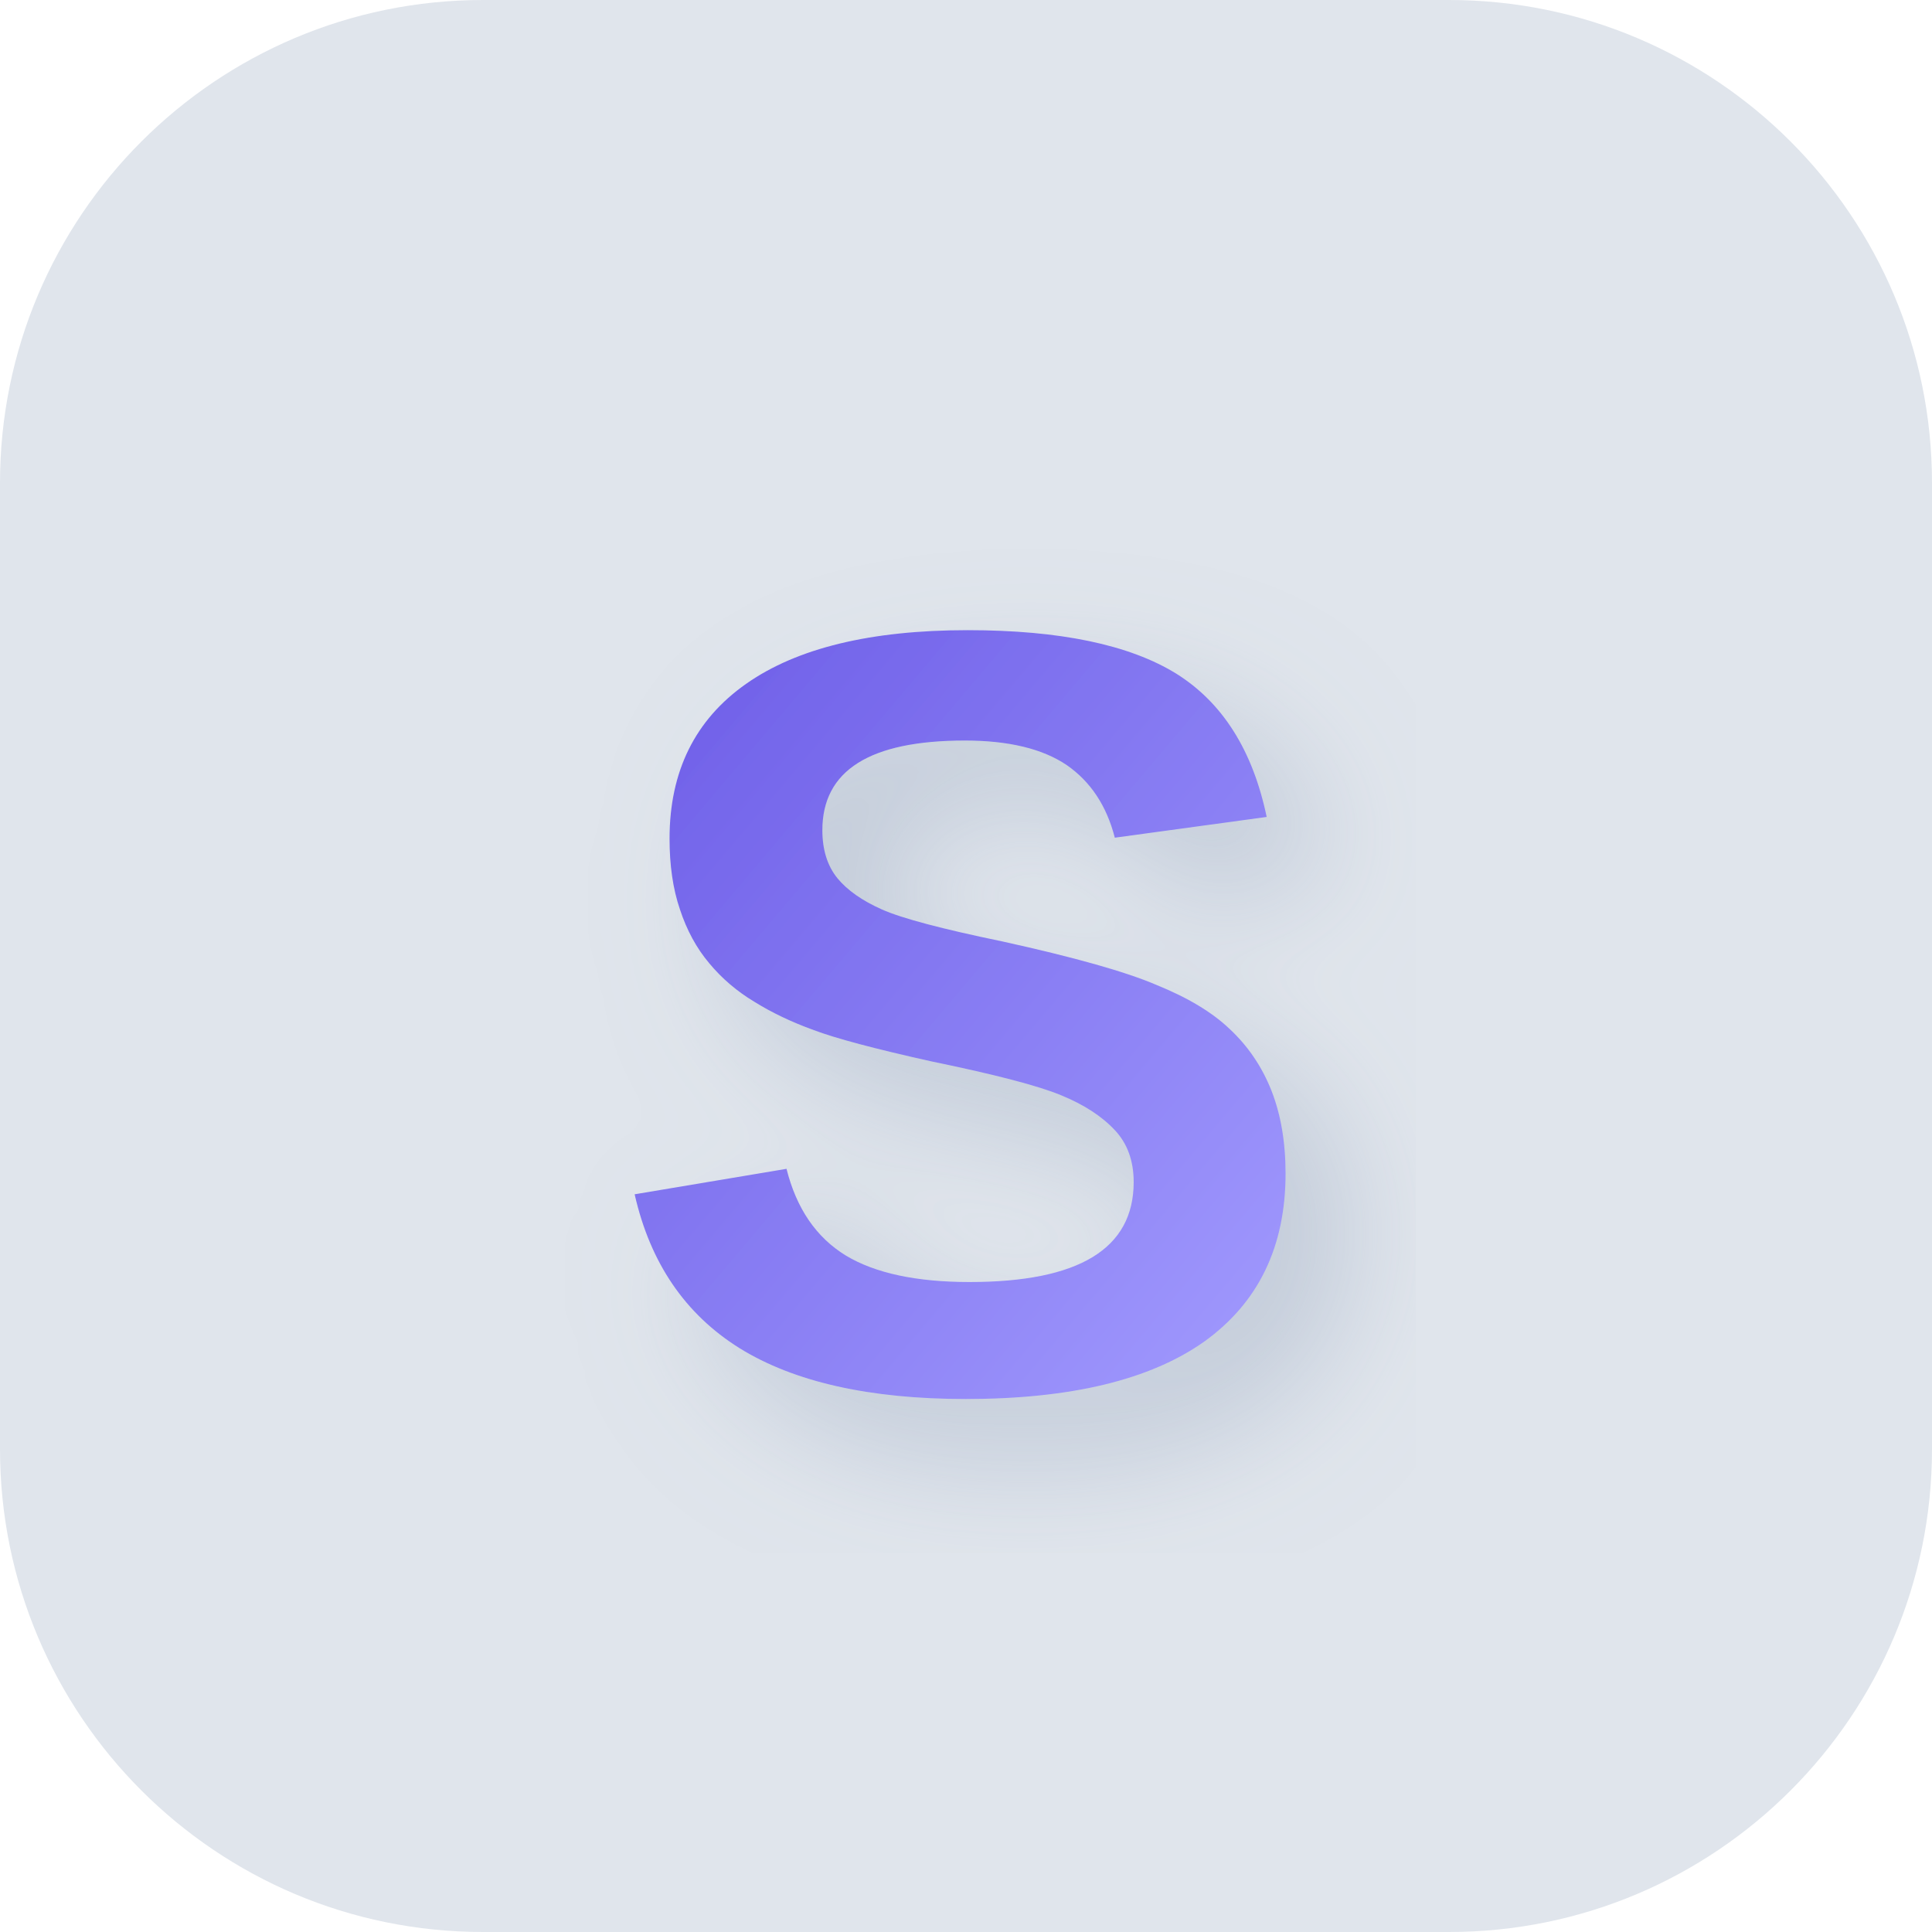
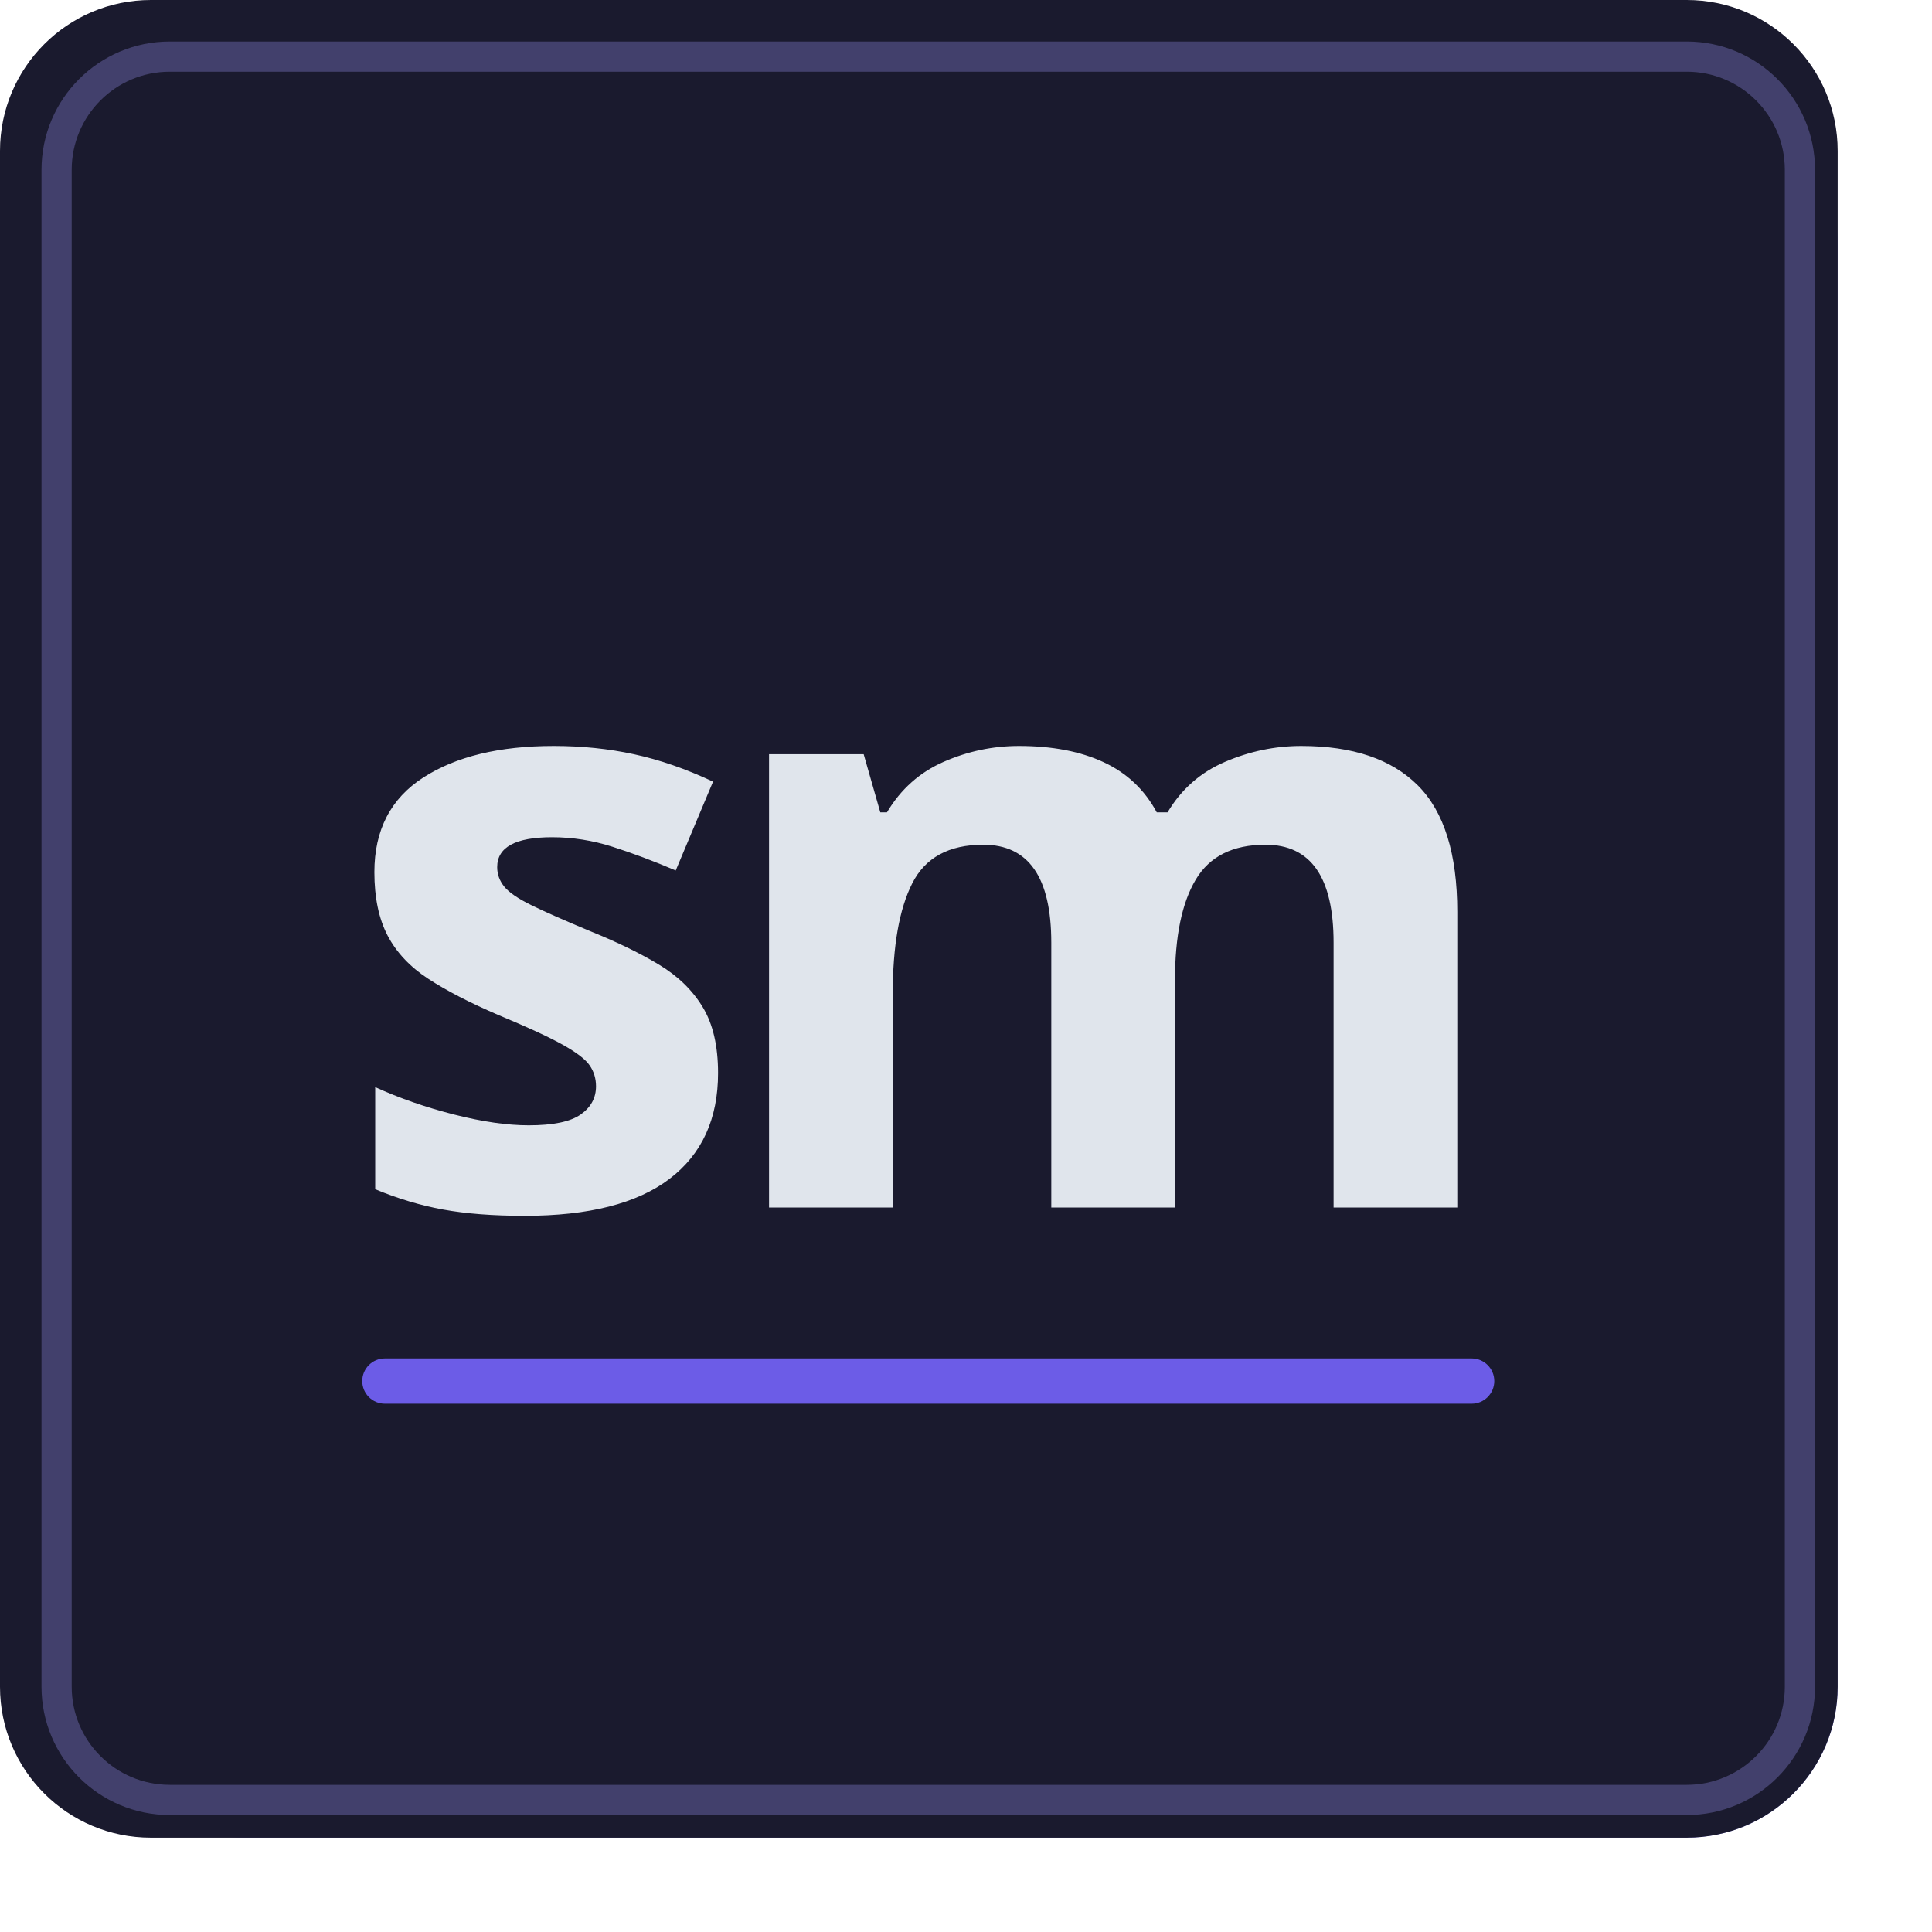
- <svg xmlns="http://www.w3.org/2000/svg" viewBox="0 0 32 32">
-   <defs>
-     <linearGradient id="grad" x1="0%" y1="0%" x2="100%" y2="100%">
-       <stop offset="0%" style="stop-color:#6c5ce7" />
-       <stop offset="100%" style="stop-color:#a29bfe" />
-     </linearGradient>
-     <filter id="shadow" x="-20%" y="-20%" width="140%" height="140%">
-       <feDropShadow dx="1" dy="1" stdDeviation="1" flood-color="#a3b1c6" flood-opacity="0.5" />
-     </filter>
-   </defs>
-   <rect width="32" height="32" rx="8" fill="#e0e5ec" />
-   <text x="16" y="23" font-family="Arial, sans-serif" font-size="18" font-weight="bold" fill="url(#grad)" text-anchor="middle" filter="url(#shadow)">S</text>
+ <svg xmlns="http://www.w3.org/2000/svg" viewBox="0 0 512 512">
+   <rect x="25" y="25" width="462" height="462" rx="40" fill="#a29bfe" stroke="none" opacity="1" />
+   <rect x="0" y="0" width="487" height="487" rx="40" fill="#1a1a2e" stroke="#0f0f1a" stroke-width="0" />
+   <rect x="15" y="15" width="462" height="462" rx="30" fill="none" stroke="#a29bfe" stroke-width="8" opacity="0.3" />
+   <text x="246" y="320" font-family="Arial Black, sans-serif" font-size="220" font-weight="900" fill="#e0e5ec" text-anchor="middle" letter-spacing="-12">sm</text>
+   <rect x="96" y="360" width="300" height="12" rx="6" fill="#6c5ce7" />
</svg>
